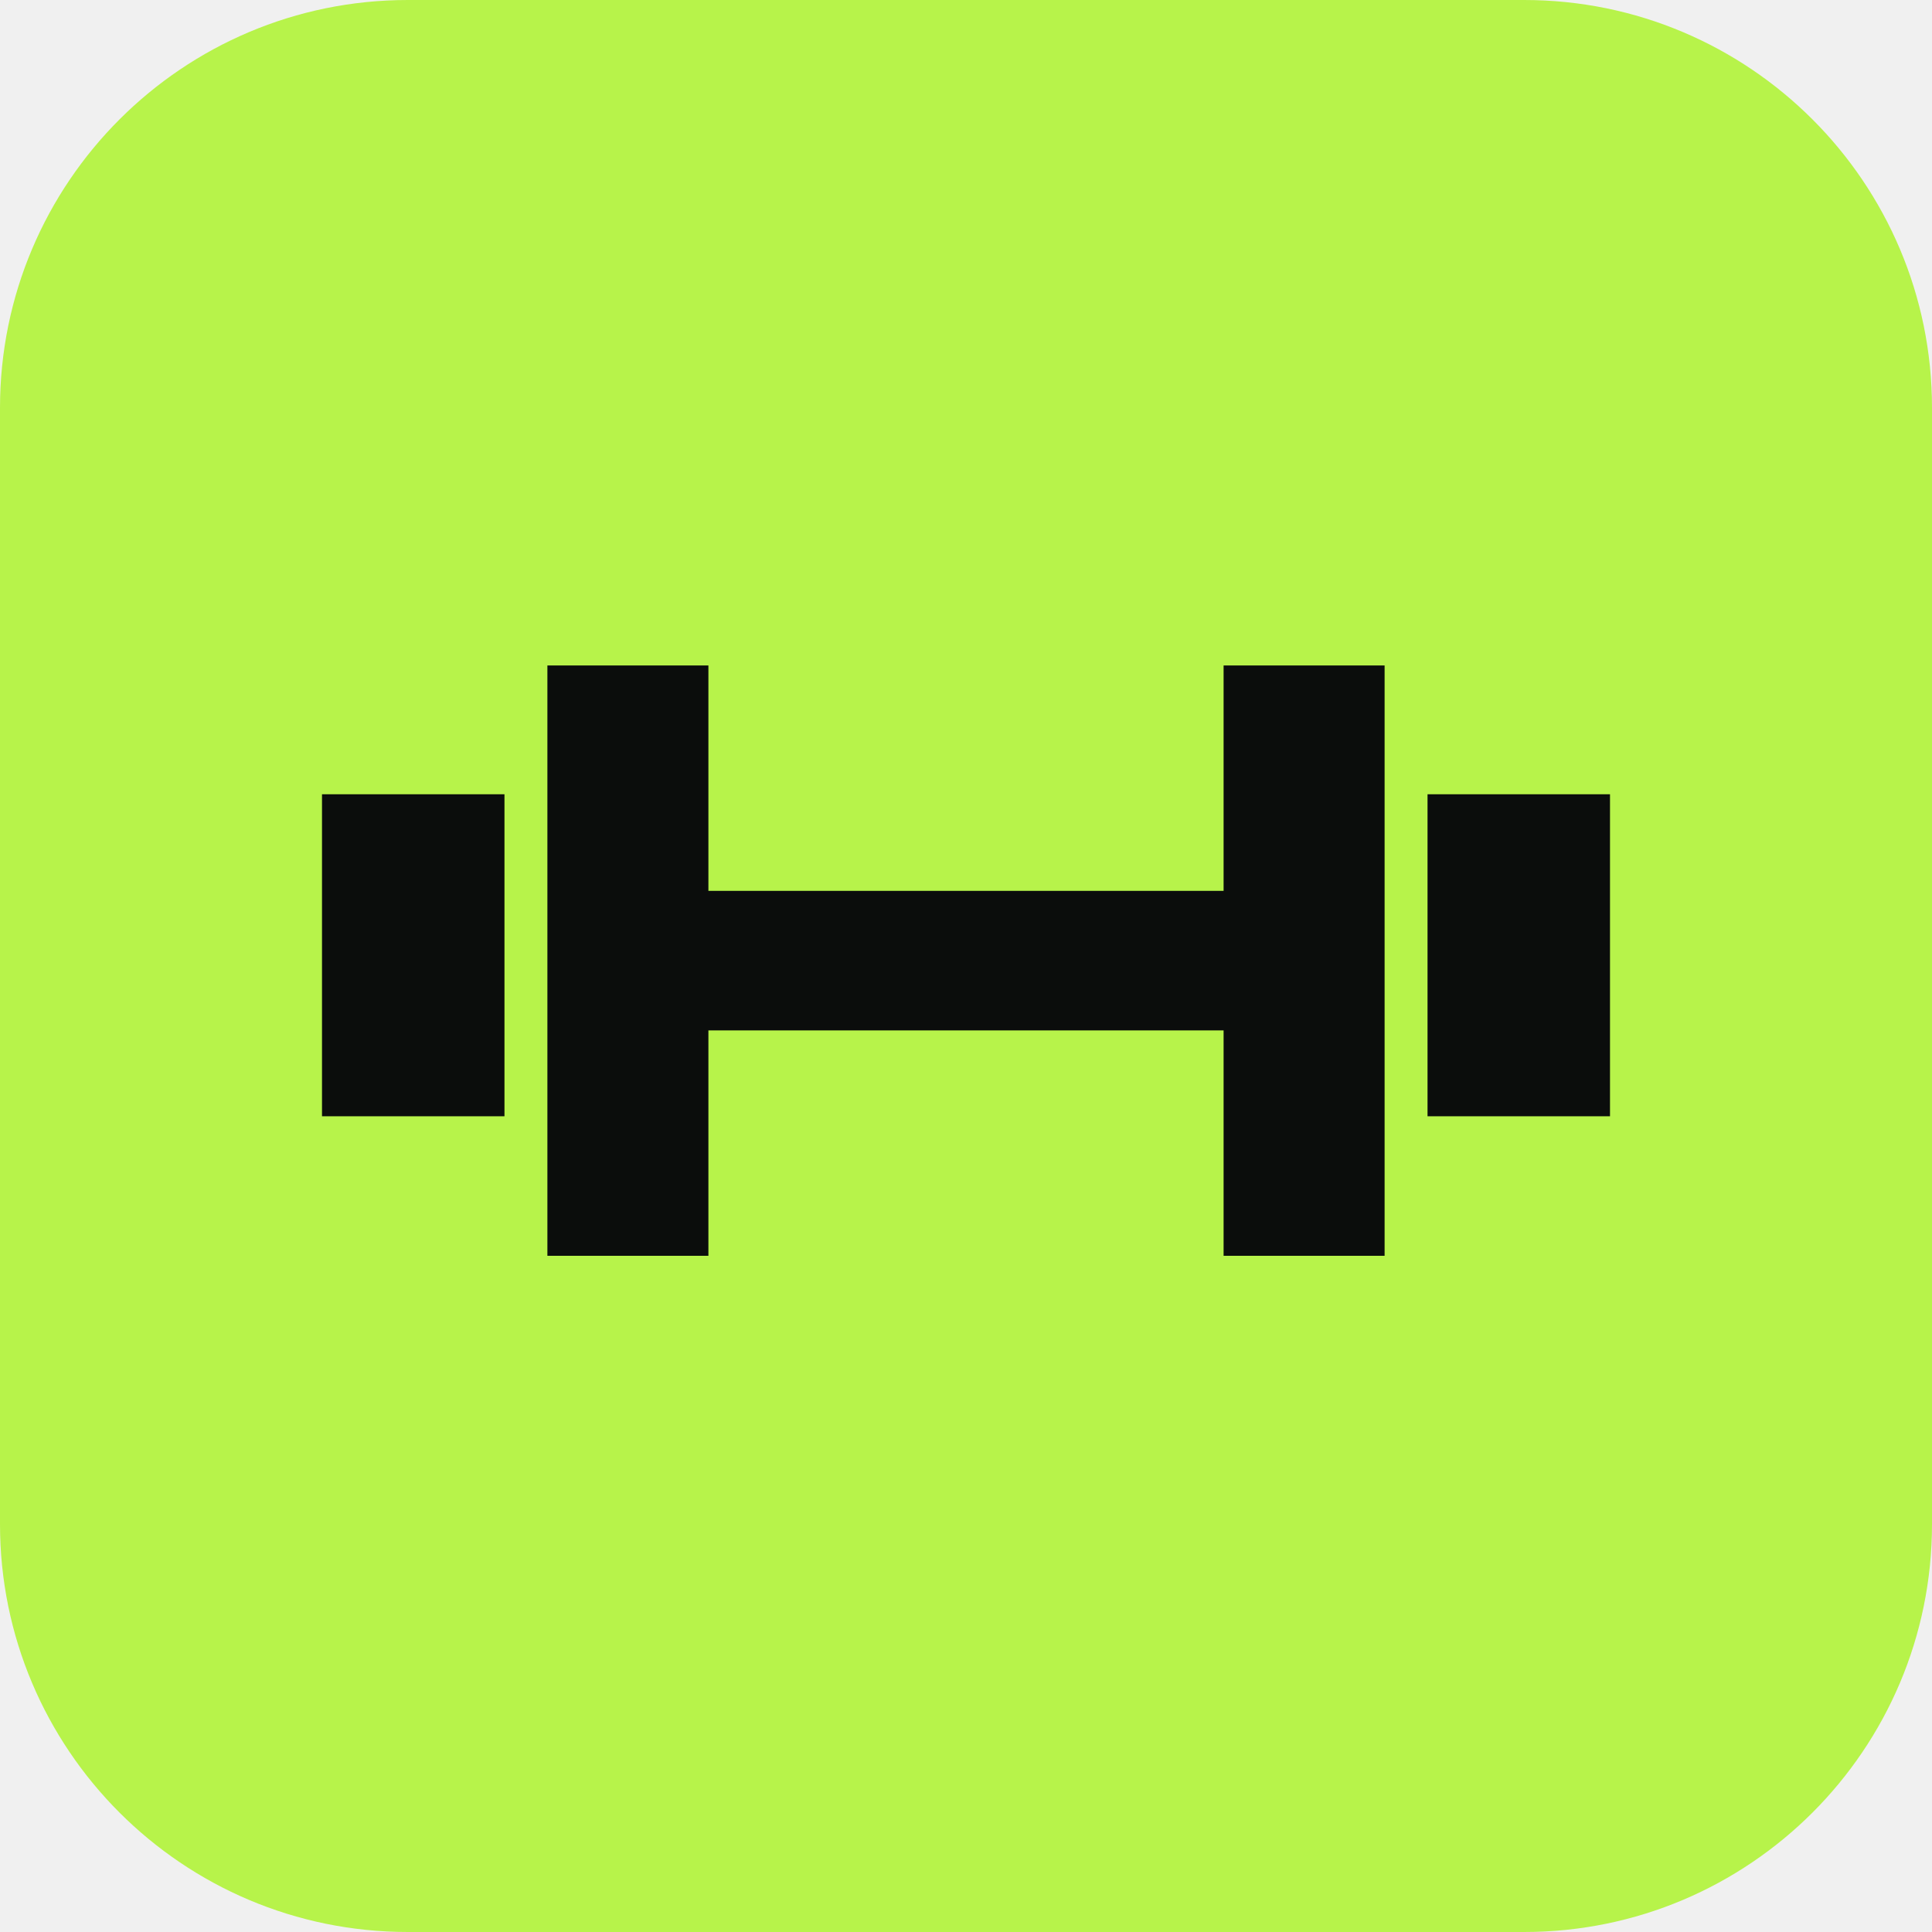
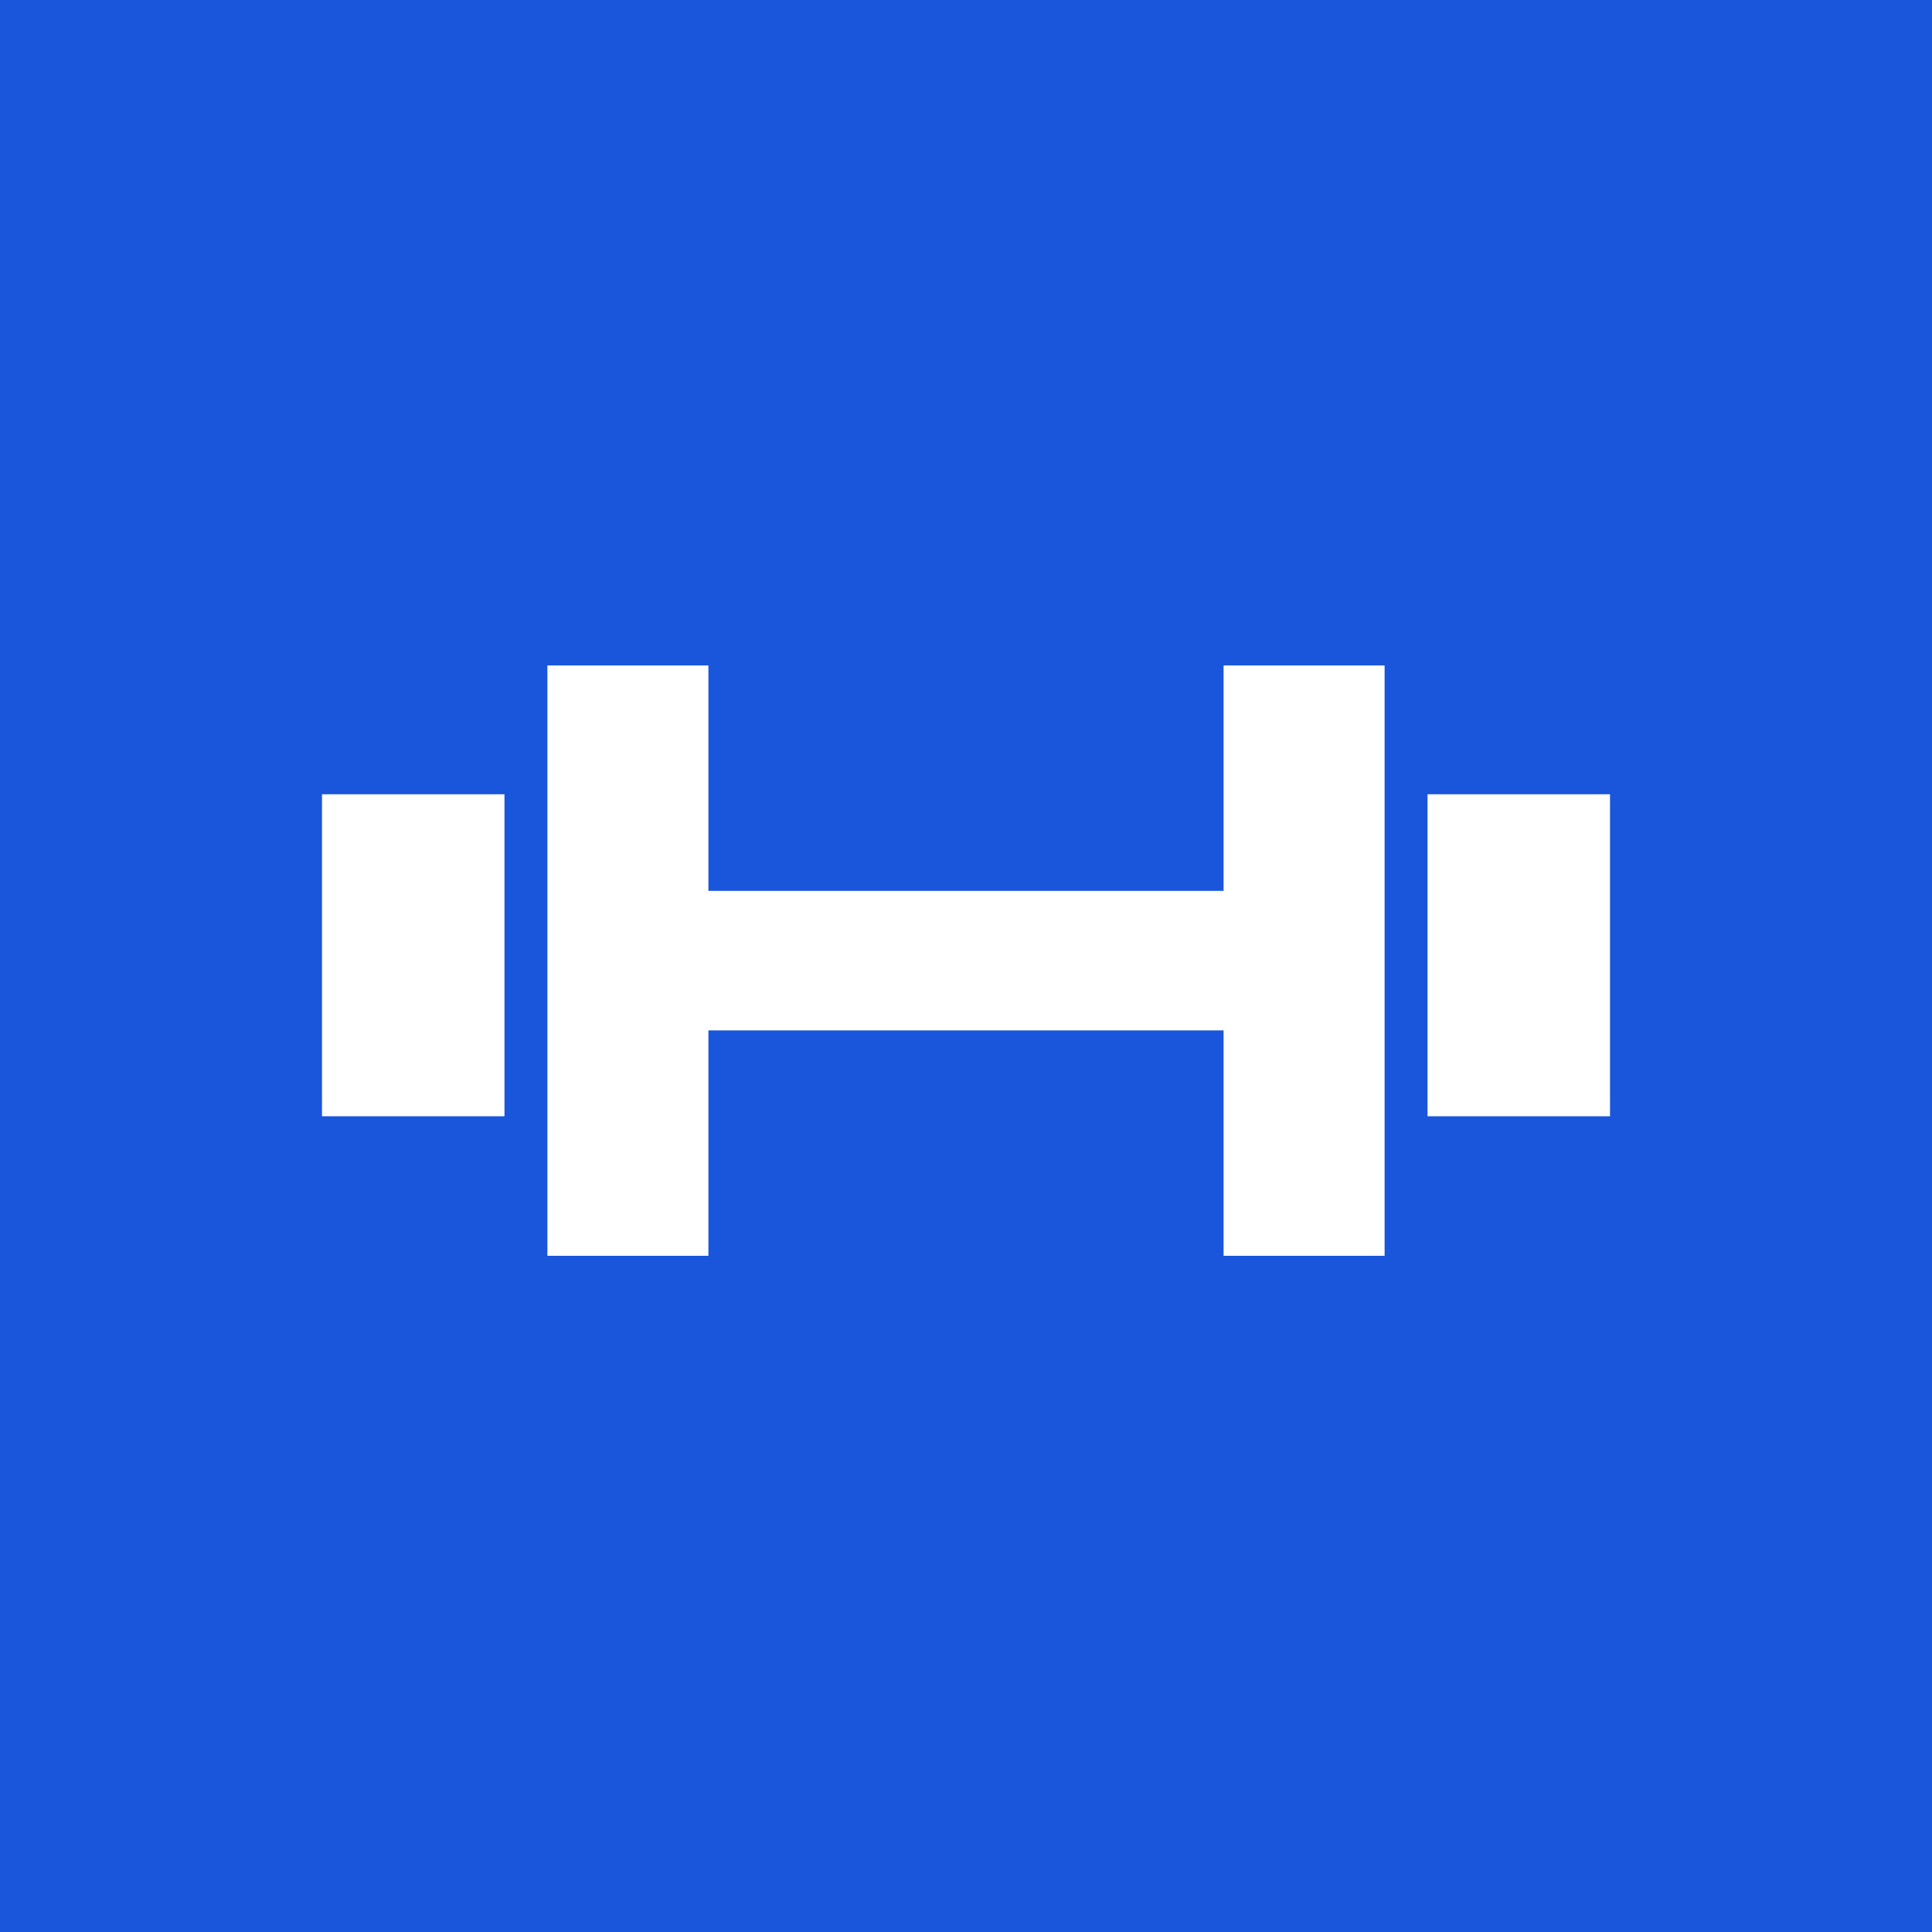
<svg xmlns="http://www.w3.org/2000/svg" viewBox="0 0 180 180">
-   <rect width="180" height="180" rx="38" fill="#b7f34a" />
-   <path d="M30 74h17v30H30zm103 0h17v30h-17zM51 62h15v55H51zm63 0h15v55h-15zM66 83h48v13H66z" fill="#0b0d0c" />
+   <rect width="180" height="180" fill="#1a56db" />
+   <path d="M30 74h17v30H30zm103 0h17v30h-17zM51 62h15v55H51zm63 0h15v55h-15zM66 83h48v13H66z" fill="#ffffff" />
</svg>
